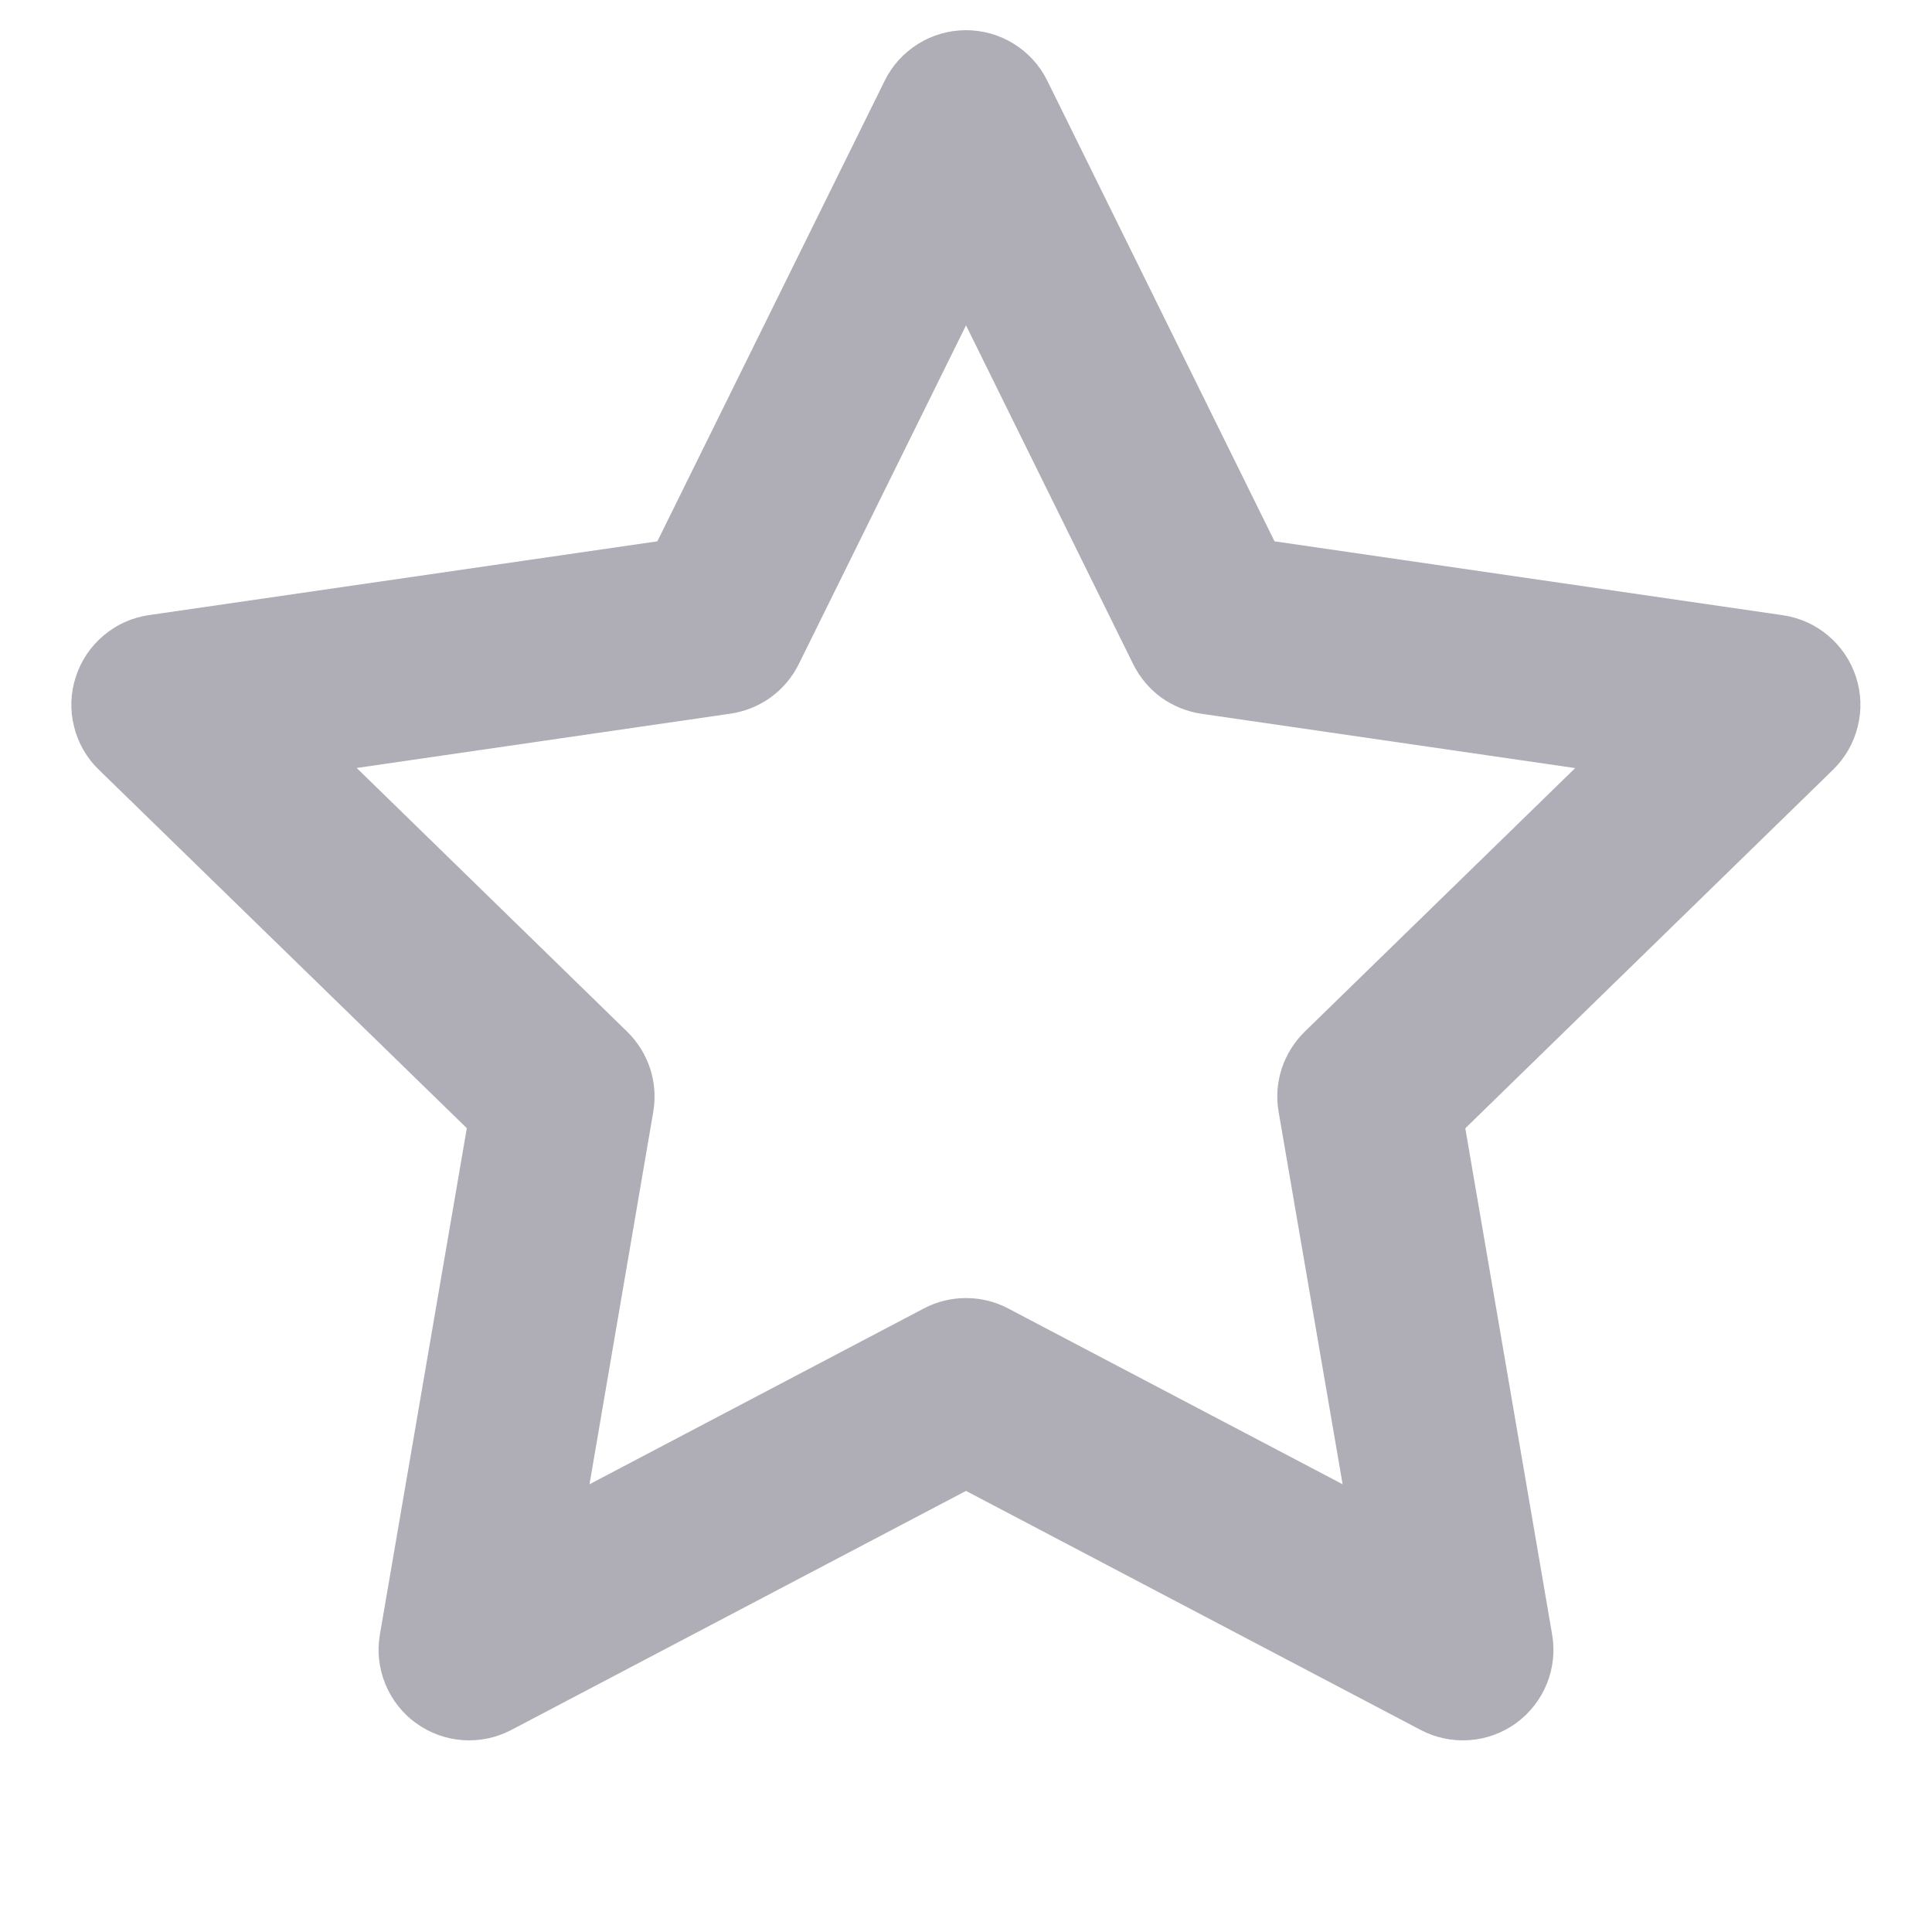
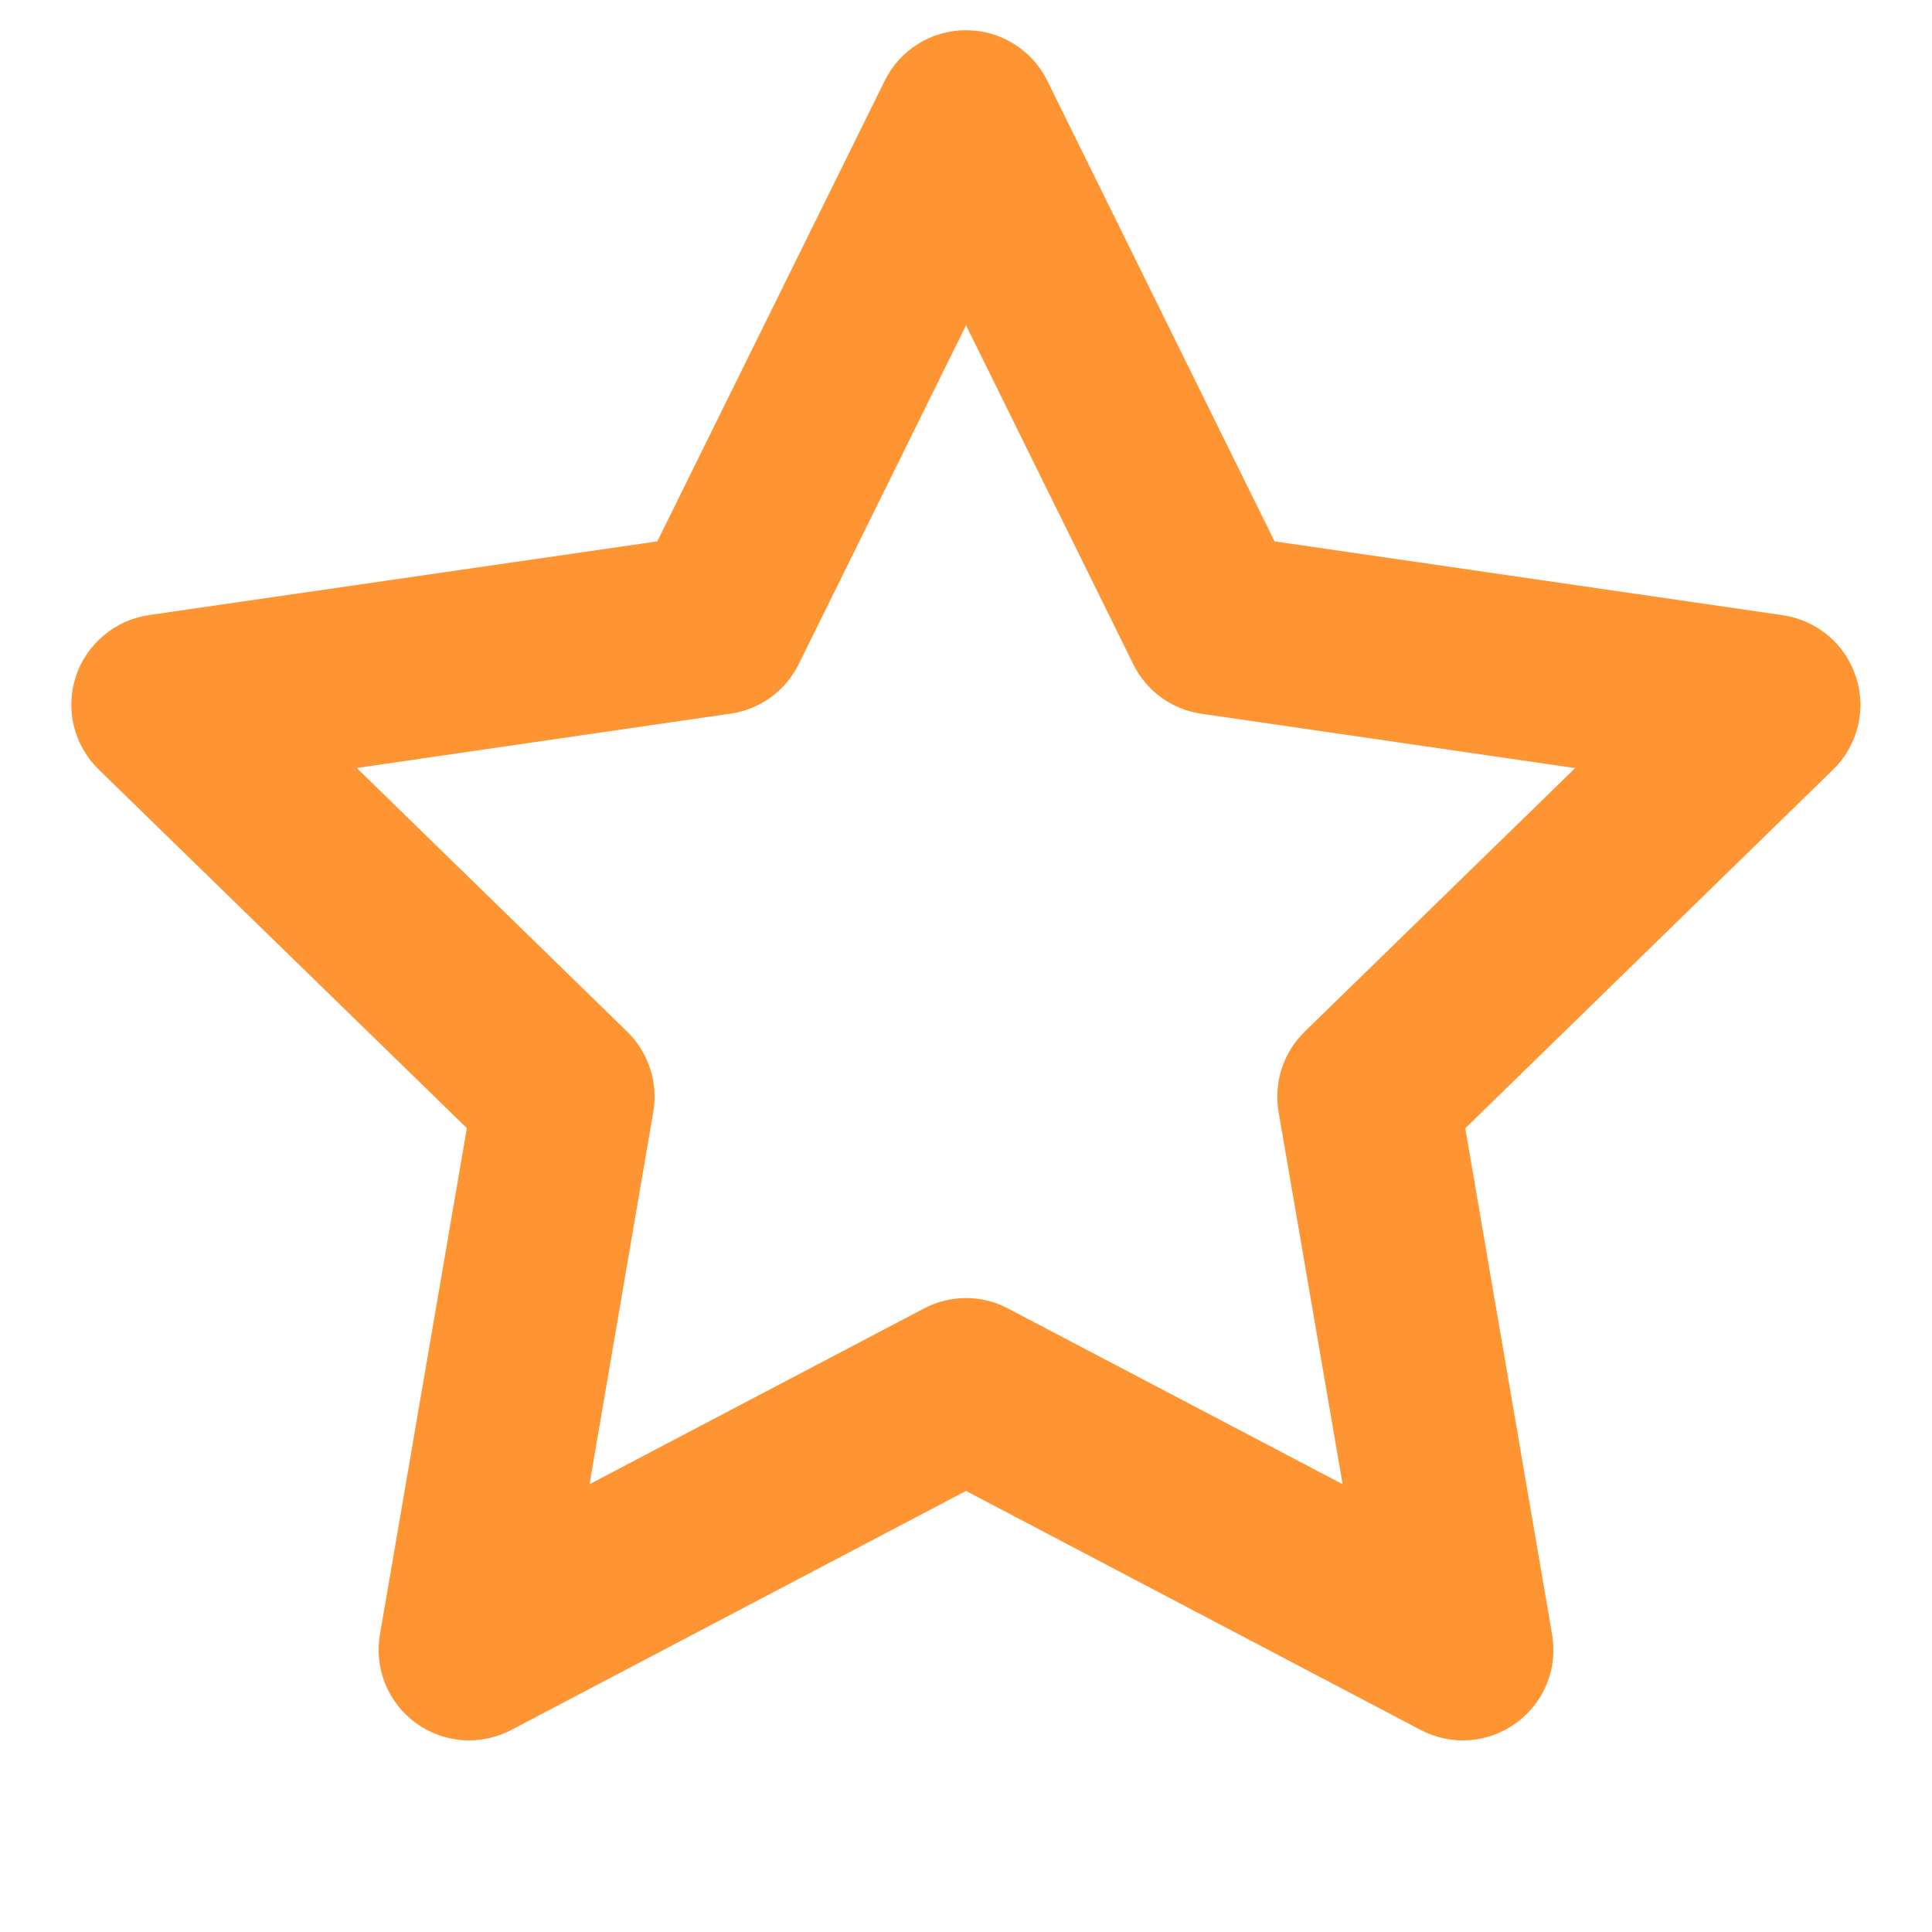
- <svg xmlns="http://www.w3.org/2000/svg" width="16" height="16" viewBox="0 0 16 16" fill="none">
-   <g id="Frame">
-     <path id="Vector" fill-rule="evenodd" clip-rule="evenodd" d="M8 0.25C8.14 0.25 8.277 0.289 8.396 0.363C8.515 0.437 8.611 0.542 8.673 0.668L10.555 4.483L14.765 5.095C14.903 5.115 15.034 5.174 15.14 5.264C15.247 5.354 15.327 5.472 15.37 5.605C15.414 5.738 15.419 5.881 15.385 6.017C15.352 6.152 15.281 6.276 15.181 6.374L12.135 9.344L12.854 13.536C12.878 13.674 12.862 13.816 12.81 13.945C12.757 14.075 12.669 14.187 12.556 14.27C12.443 14.352 12.309 14.401 12.169 14.411C12.029 14.421 11.89 14.392 11.766 14.327L8 12.347L4.234 14.327C4.11 14.392 3.971 14.421 3.831 14.411C3.692 14.401 3.558 14.352 3.445 14.27C3.331 14.188 3.244 14.075 3.191 13.946C3.138 13.816 3.122 13.675 3.146 13.537L3.866 9.343L0.818 6.374C0.717 6.276 0.646 6.152 0.613 6.016C0.579 5.88 0.584 5.738 0.628 5.605C0.671 5.471 0.751 5.353 0.858 5.263C0.965 5.172 1.095 5.114 1.234 5.094L5.444 4.483L7.327 0.668C7.389 0.542 7.485 0.437 7.604 0.363C7.723 0.289 7.86 0.25 8 0.25ZM8 2.695L6.615 5.5C6.561 5.609 6.482 5.703 6.383 5.775C6.285 5.846 6.171 5.892 6.051 5.91L2.954 6.36L5.194 8.544C5.281 8.629 5.346 8.734 5.384 8.849C5.422 8.965 5.43 9.088 5.41 9.208L4.882 12.292L7.651 10.836C7.759 10.779 7.878 10.75 8 10.75C8.122 10.75 8.241 10.779 8.349 10.836L11.119 12.292L10.589 9.208C10.568 9.088 10.577 8.965 10.615 8.849C10.653 8.734 10.718 8.629 10.805 8.544L13.045 6.361L9.949 5.911C9.829 5.893 9.715 5.847 9.616 5.776C9.518 5.704 9.439 5.61 9.385 5.501L8 2.694V2.695Z" fill="#AFADB5" />
-   </g>
+ <svg xmlns="http://www.w3.org/2000/svg" width="14" height="14" viewBox="0 0 14 14" fill="none">
+   <path fill-rule="evenodd" clip-rule="evenodd" d="M7 0.219C7.122 0.219 7.243 0.253 7.347 0.318C7.451 0.382 7.535 0.475 7.589 0.585L9.236 3.923L12.919 4.458C13.04 4.476 13.154 4.527 13.248 4.606C13.342 4.685 13.411 4.788 13.449 4.905C13.487 5.021 13.492 5.146 13.462 5.265C13.433 5.383 13.371 5.492 13.283 5.577L10.618 8.176L11.247 11.844C11.268 11.965 11.255 12.089 11.209 12.202C11.162 12.316 11.085 12.414 10.986 12.486C10.887 12.558 10.77 12.601 10.648 12.61C10.526 12.619 10.404 12.593 10.295 12.536L7 10.804L3.705 12.536C3.596 12.593 3.474 12.618 3.352 12.61C3.23 12.601 3.113 12.558 3.014 12.486C2.915 12.414 2.838 12.316 2.792 12.203C2.746 12.089 2.732 11.966 2.753 11.845L3.383 8.175L0.716 5.577C0.628 5.492 0.566 5.383 0.536 5.264C0.507 5.145 0.511 5.021 0.549 4.904C0.587 4.787 0.657 4.684 0.751 4.605C0.844 4.526 0.958 4.475 1.08 4.457L4.763 3.923L6.411 0.585C6.465 0.475 6.549 0.382 6.653 0.318C6.757 0.253 6.877 0.219 7 0.219ZM7 2.358L5.788 4.812C5.741 4.908 5.672 4.99 5.586 5.053C5.5 5.115 5.4 5.156 5.295 5.171L2.585 5.565L4.545 7.476C4.621 7.55 4.678 7.642 4.711 7.743C4.744 7.844 4.752 7.952 4.734 8.057L4.272 10.755L6.695 9.482C6.789 9.432 6.894 9.406 7 9.406C7.106 9.406 7.211 9.432 7.305 9.482L9.729 10.755L9.265 8.057C9.247 7.952 9.255 7.844 9.288 7.743C9.321 7.642 9.378 7.55 9.454 7.476L11.414 5.566L8.705 5.172C8.6 5.157 8.5 5.116 8.414 5.054C8.328 4.991 8.259 4.909 8.212 4.813L7 2.357V2.358Z" fill="#FF9432" />
</svg>
